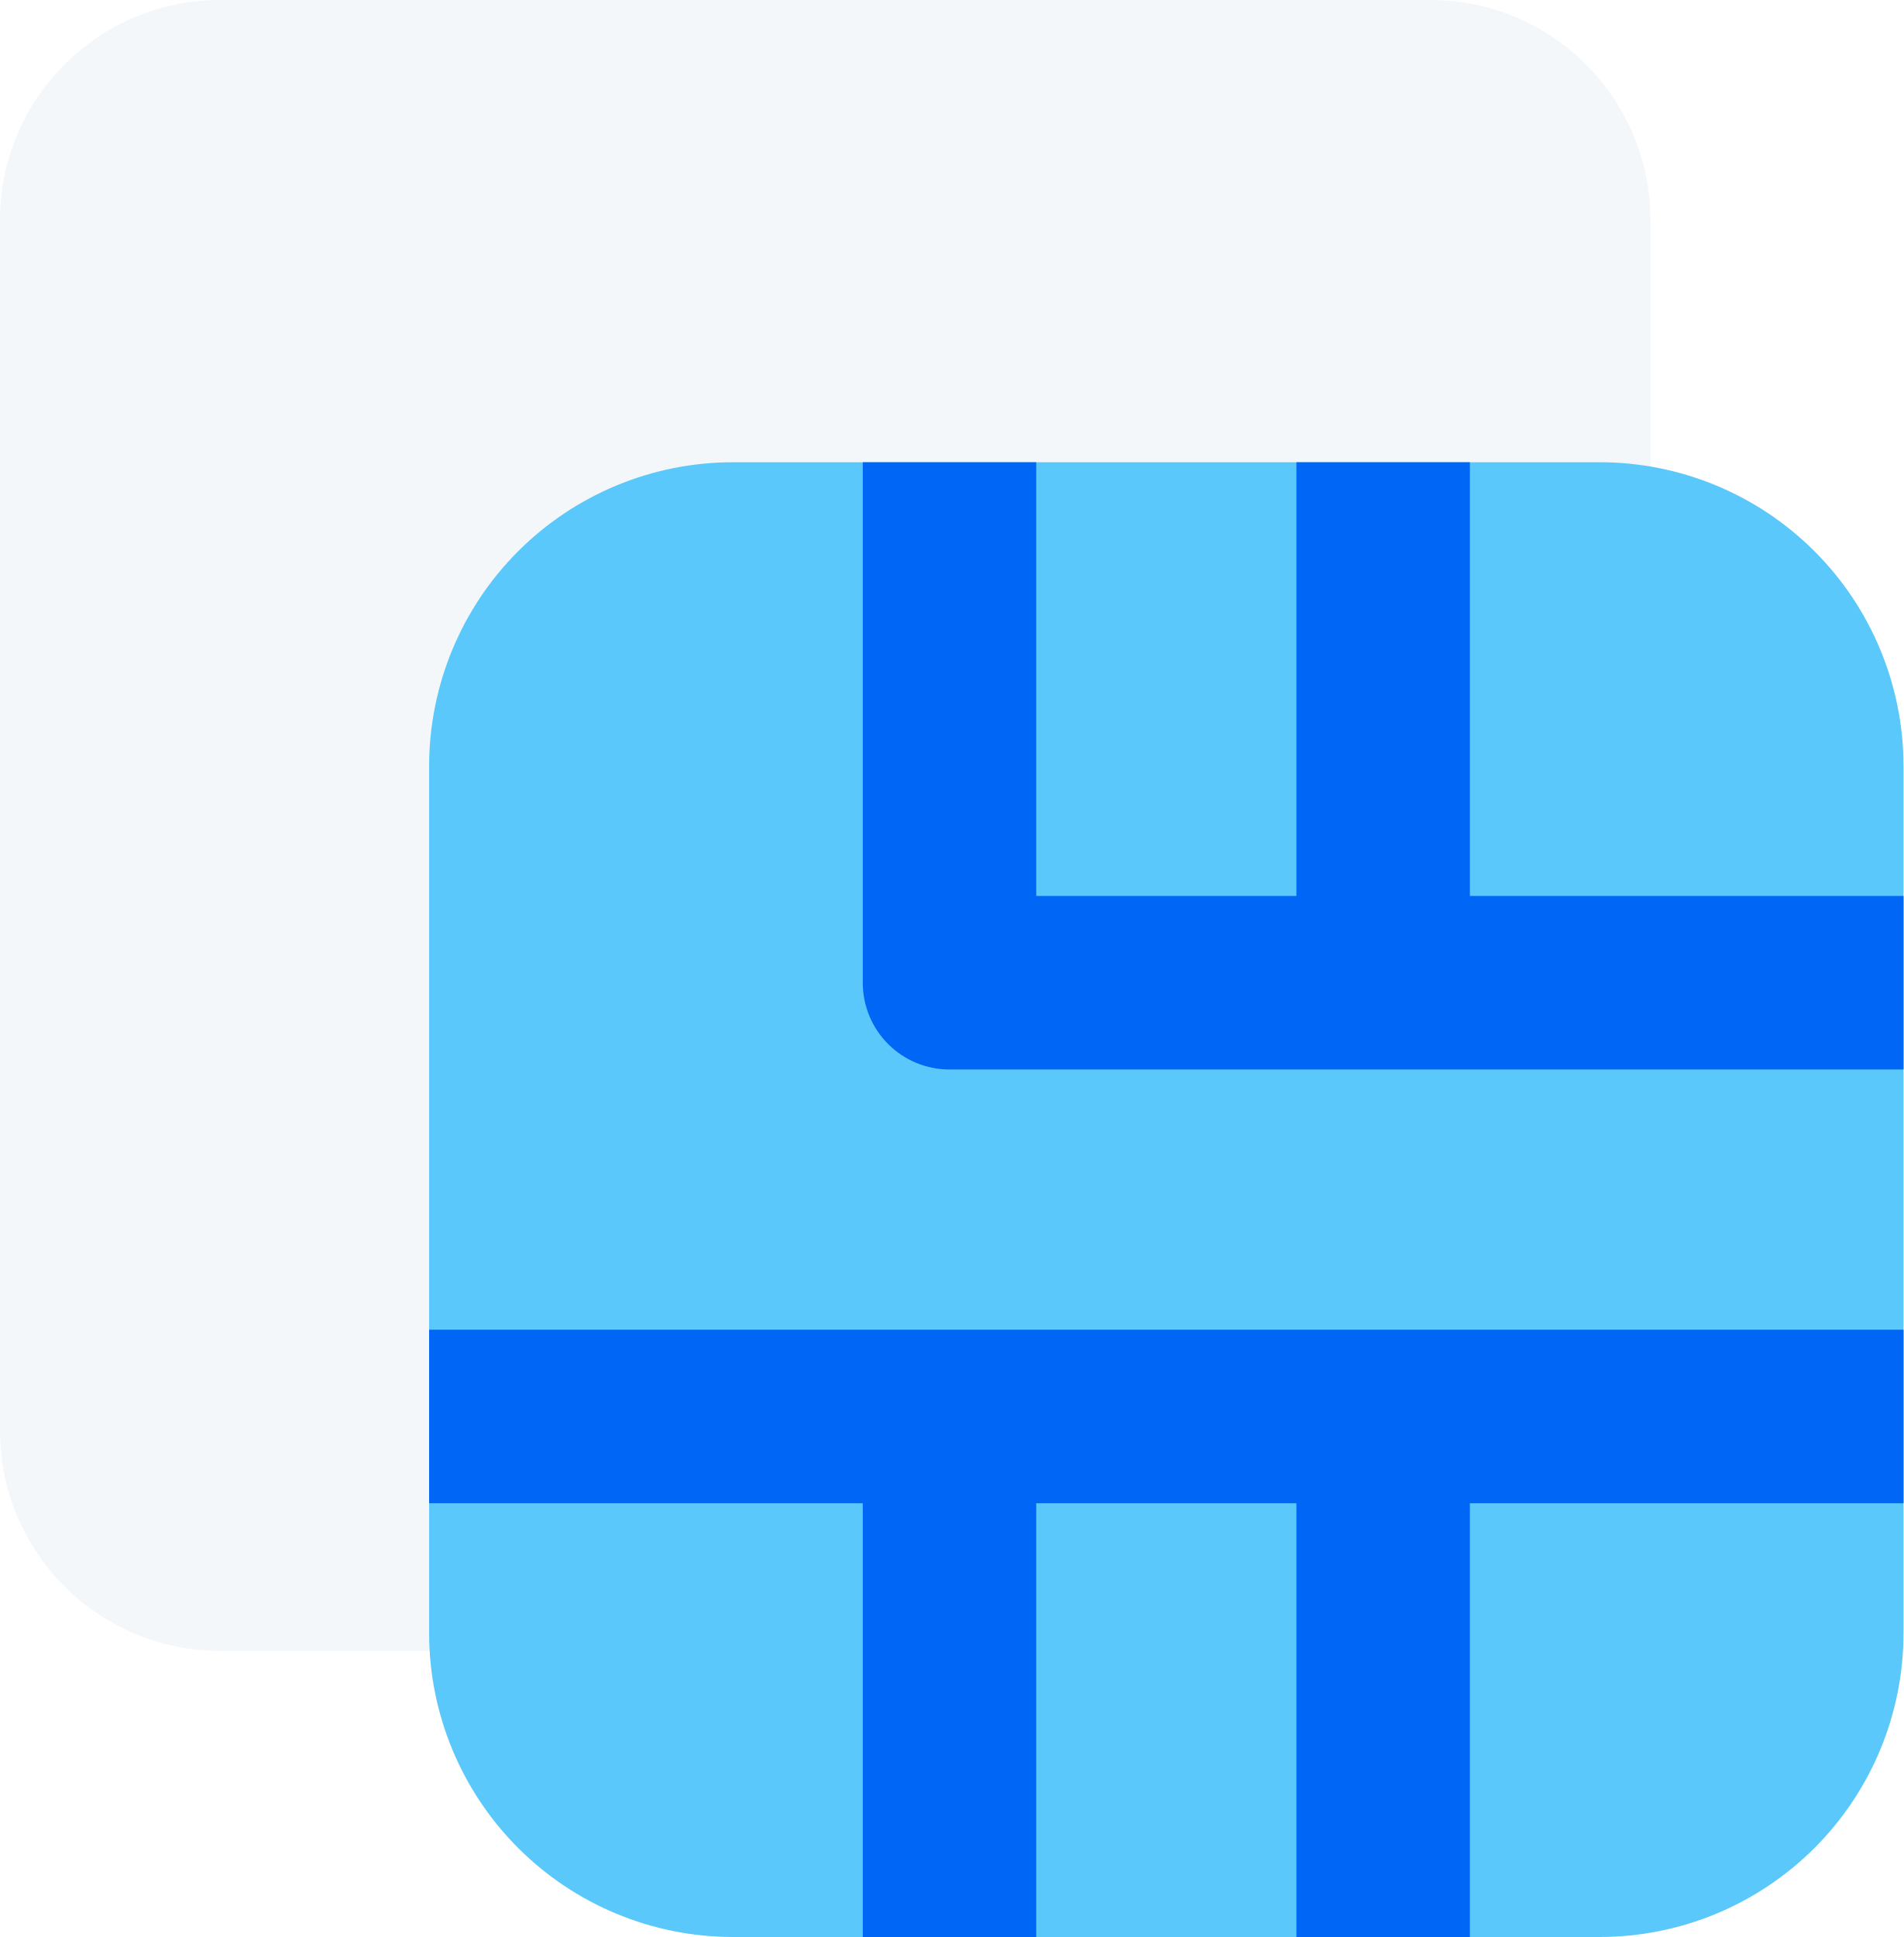
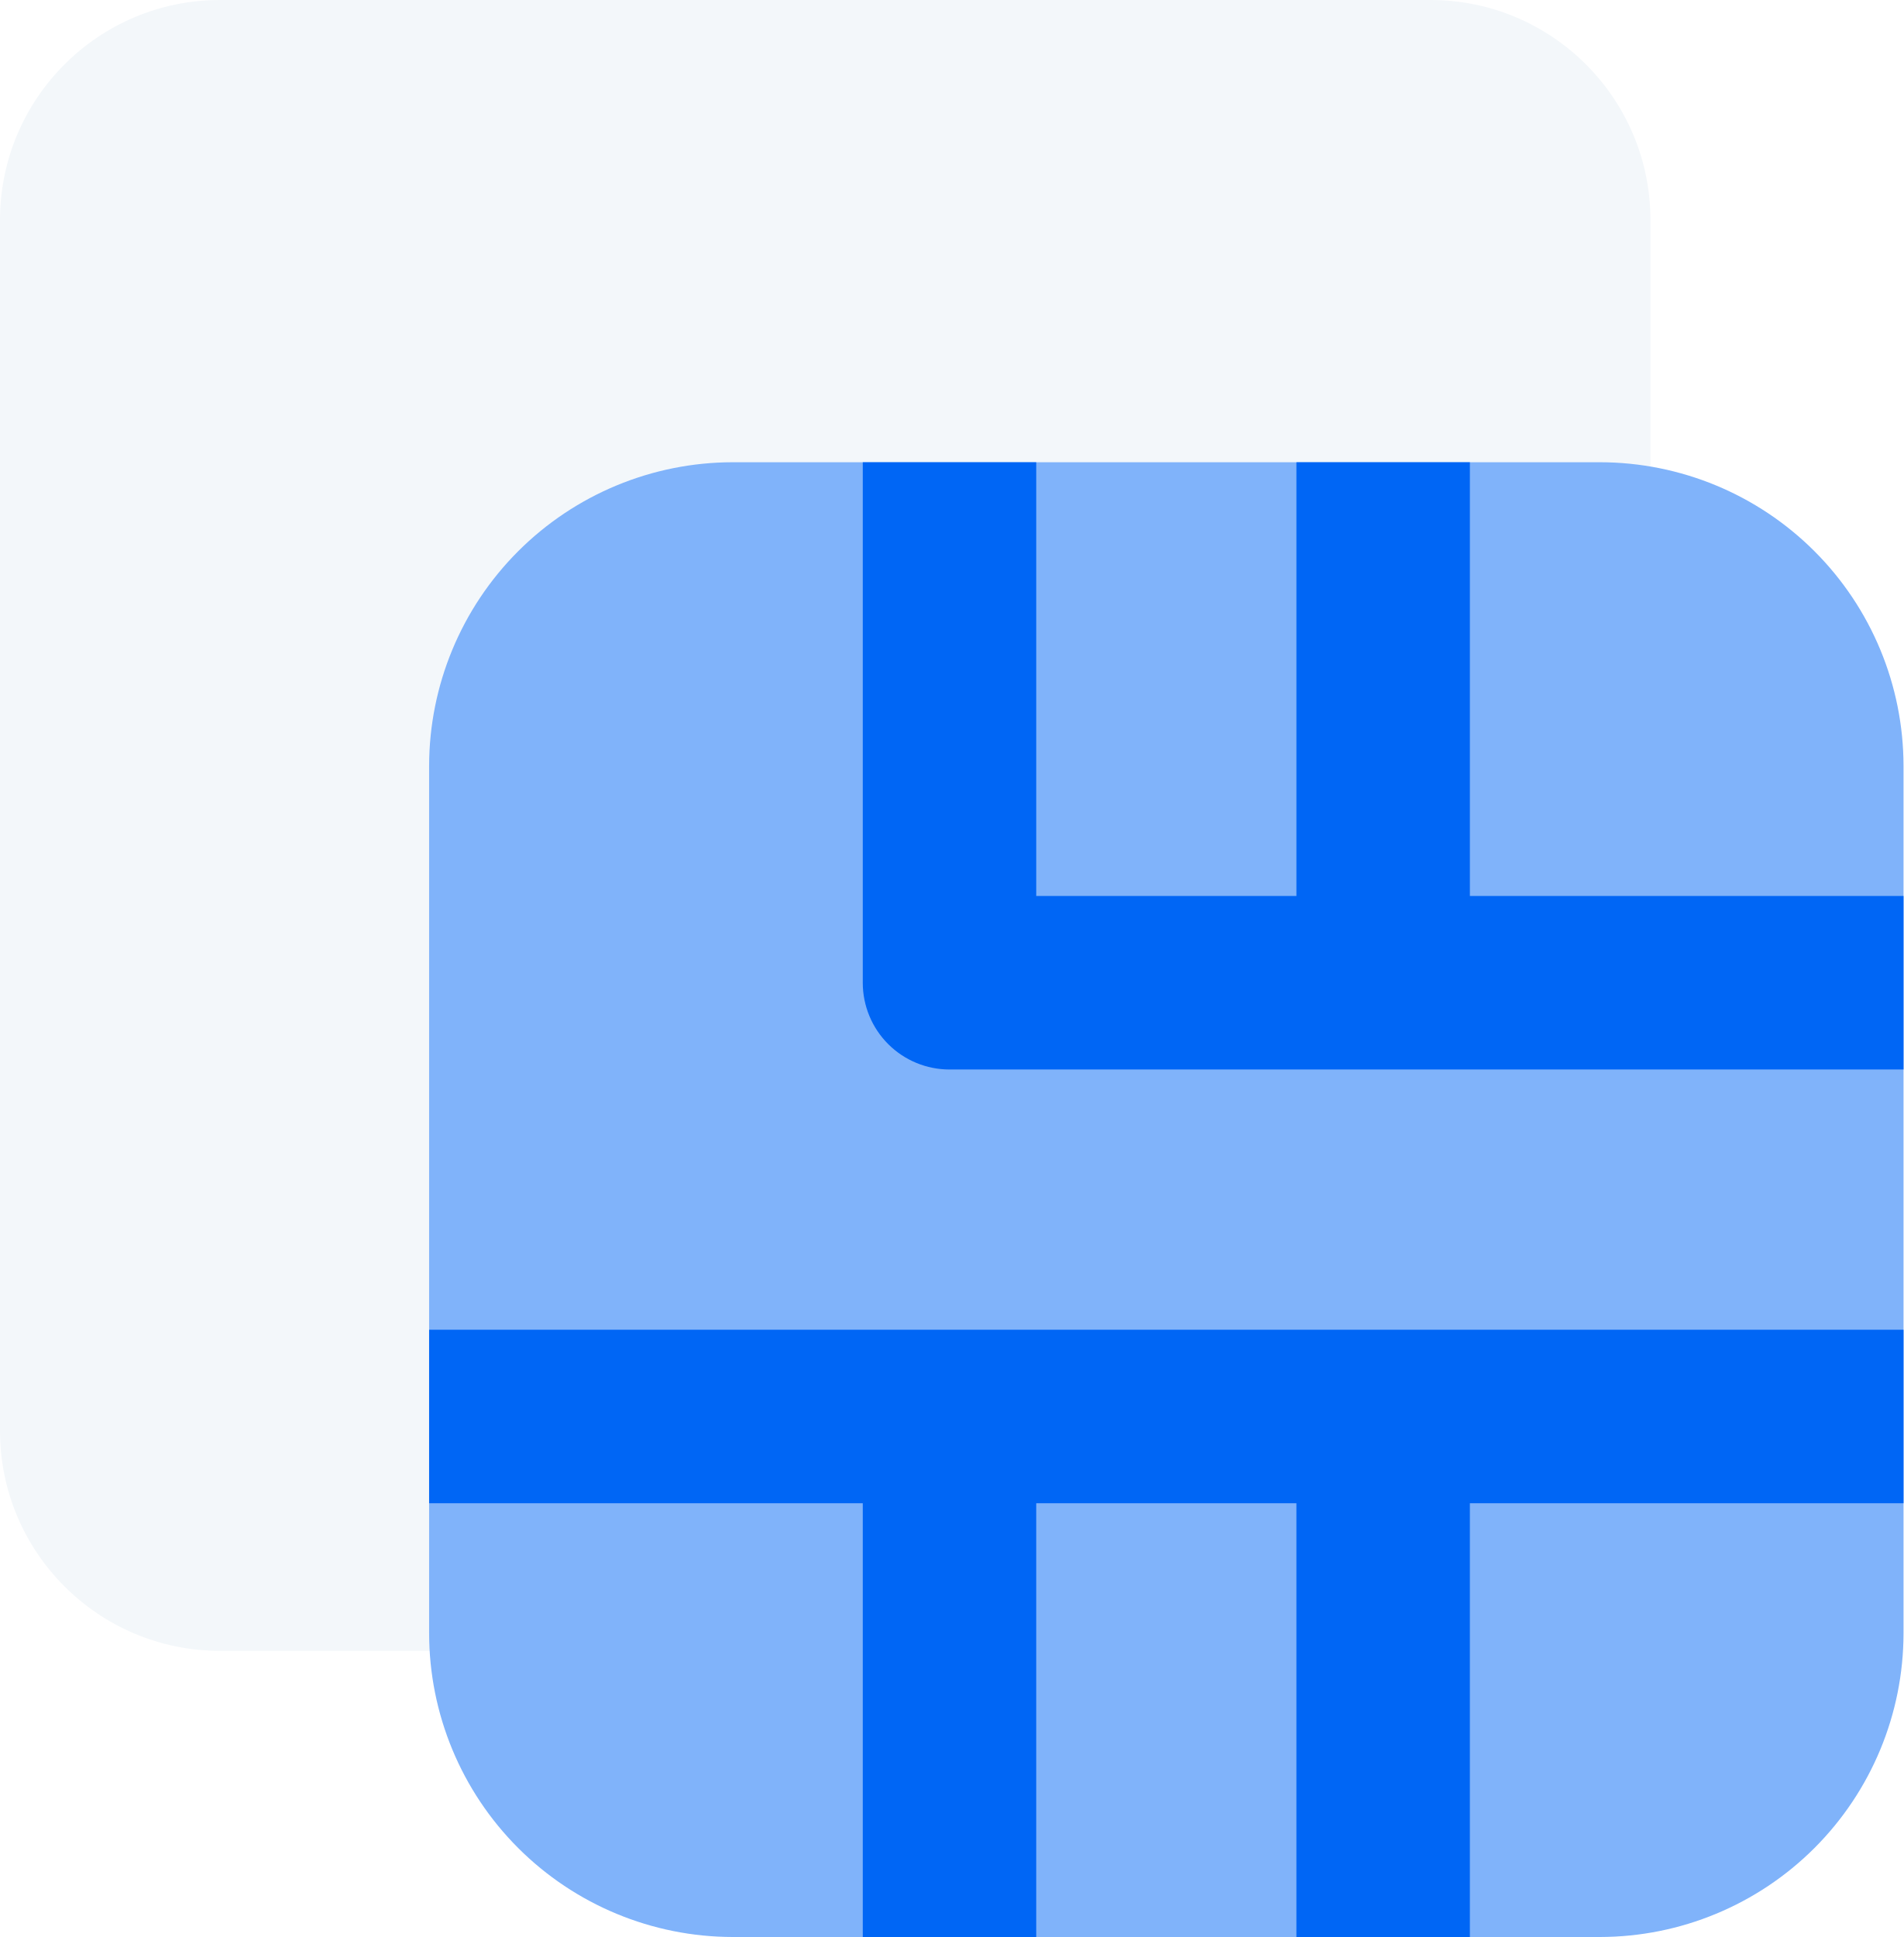
- <svg xmlns="http://www.w3.org/2000/svg" width="173" height="176" viewBox="0 0 173 176" fill="none">
+ <svg xmlns="http://www.w3.org/2000/svg" class="animate-ping" width="173" height="176" viewBox="0 0 173 176" fill="none">
  <rect width="150" height="150" rx="20" fill="#F3F7FA" />
-   <path d="M145.412 176H66.588C59.274 175.991 52.262 173.082 47.09 167.91C41.918 162.738 39.009 155.726 39 148.412V69.588C39.009 62.274 41.918 55.262 47.09 50.09C52.262 44.918 59.274 42.009 66.588 42H145.412C152.726 42.009 159.738 44.918 164.91 50.09C170.082 55.262 172.991 62.274 173 69.588V148.412C172.991 155.726 170.082 162.738 164.91 167.91C159.738 173.082 152.726 175.991 145.412 176V176Z" fill="#5AC8FB" />
+   <path d="M145.412 176H66.588C59.274 175.991 52.262 173.082 47.09 167.91C41.918 162.738 39.009 155.726 39 148.412V69.588C39.009 62.274 41.918 55.262 47.09 50.09C52.262 44.918 59.274 42.009 66.588 42H145.412C152.726 42.009 159.738 44.918 164.91 50.09C170.082 55.262 172.991 62.274 173 69.588V148.412C172.991 155.726 170.082 162.738 164.91 167.91C159.738 173.082 152.726 175.991 145.412 176V176Z" fill="#80B3FA" />
  <path d="M133.589 81.412V42H117.824V81.412H94.177V42H78.412V89.294C78.412 91.385 79.243 93.39 80.721 94.868C82.199 96.346 84.204 97.177 86.294 97.177H173V81.412H133.589Z" fill="#0066F5" />
  <path d="M173 120.823H39V136.588H78.412V176H94.176V136.588H117.823V176H133.588V136.588H173V120.823Z" fill="#0066F5" />
</svg>
